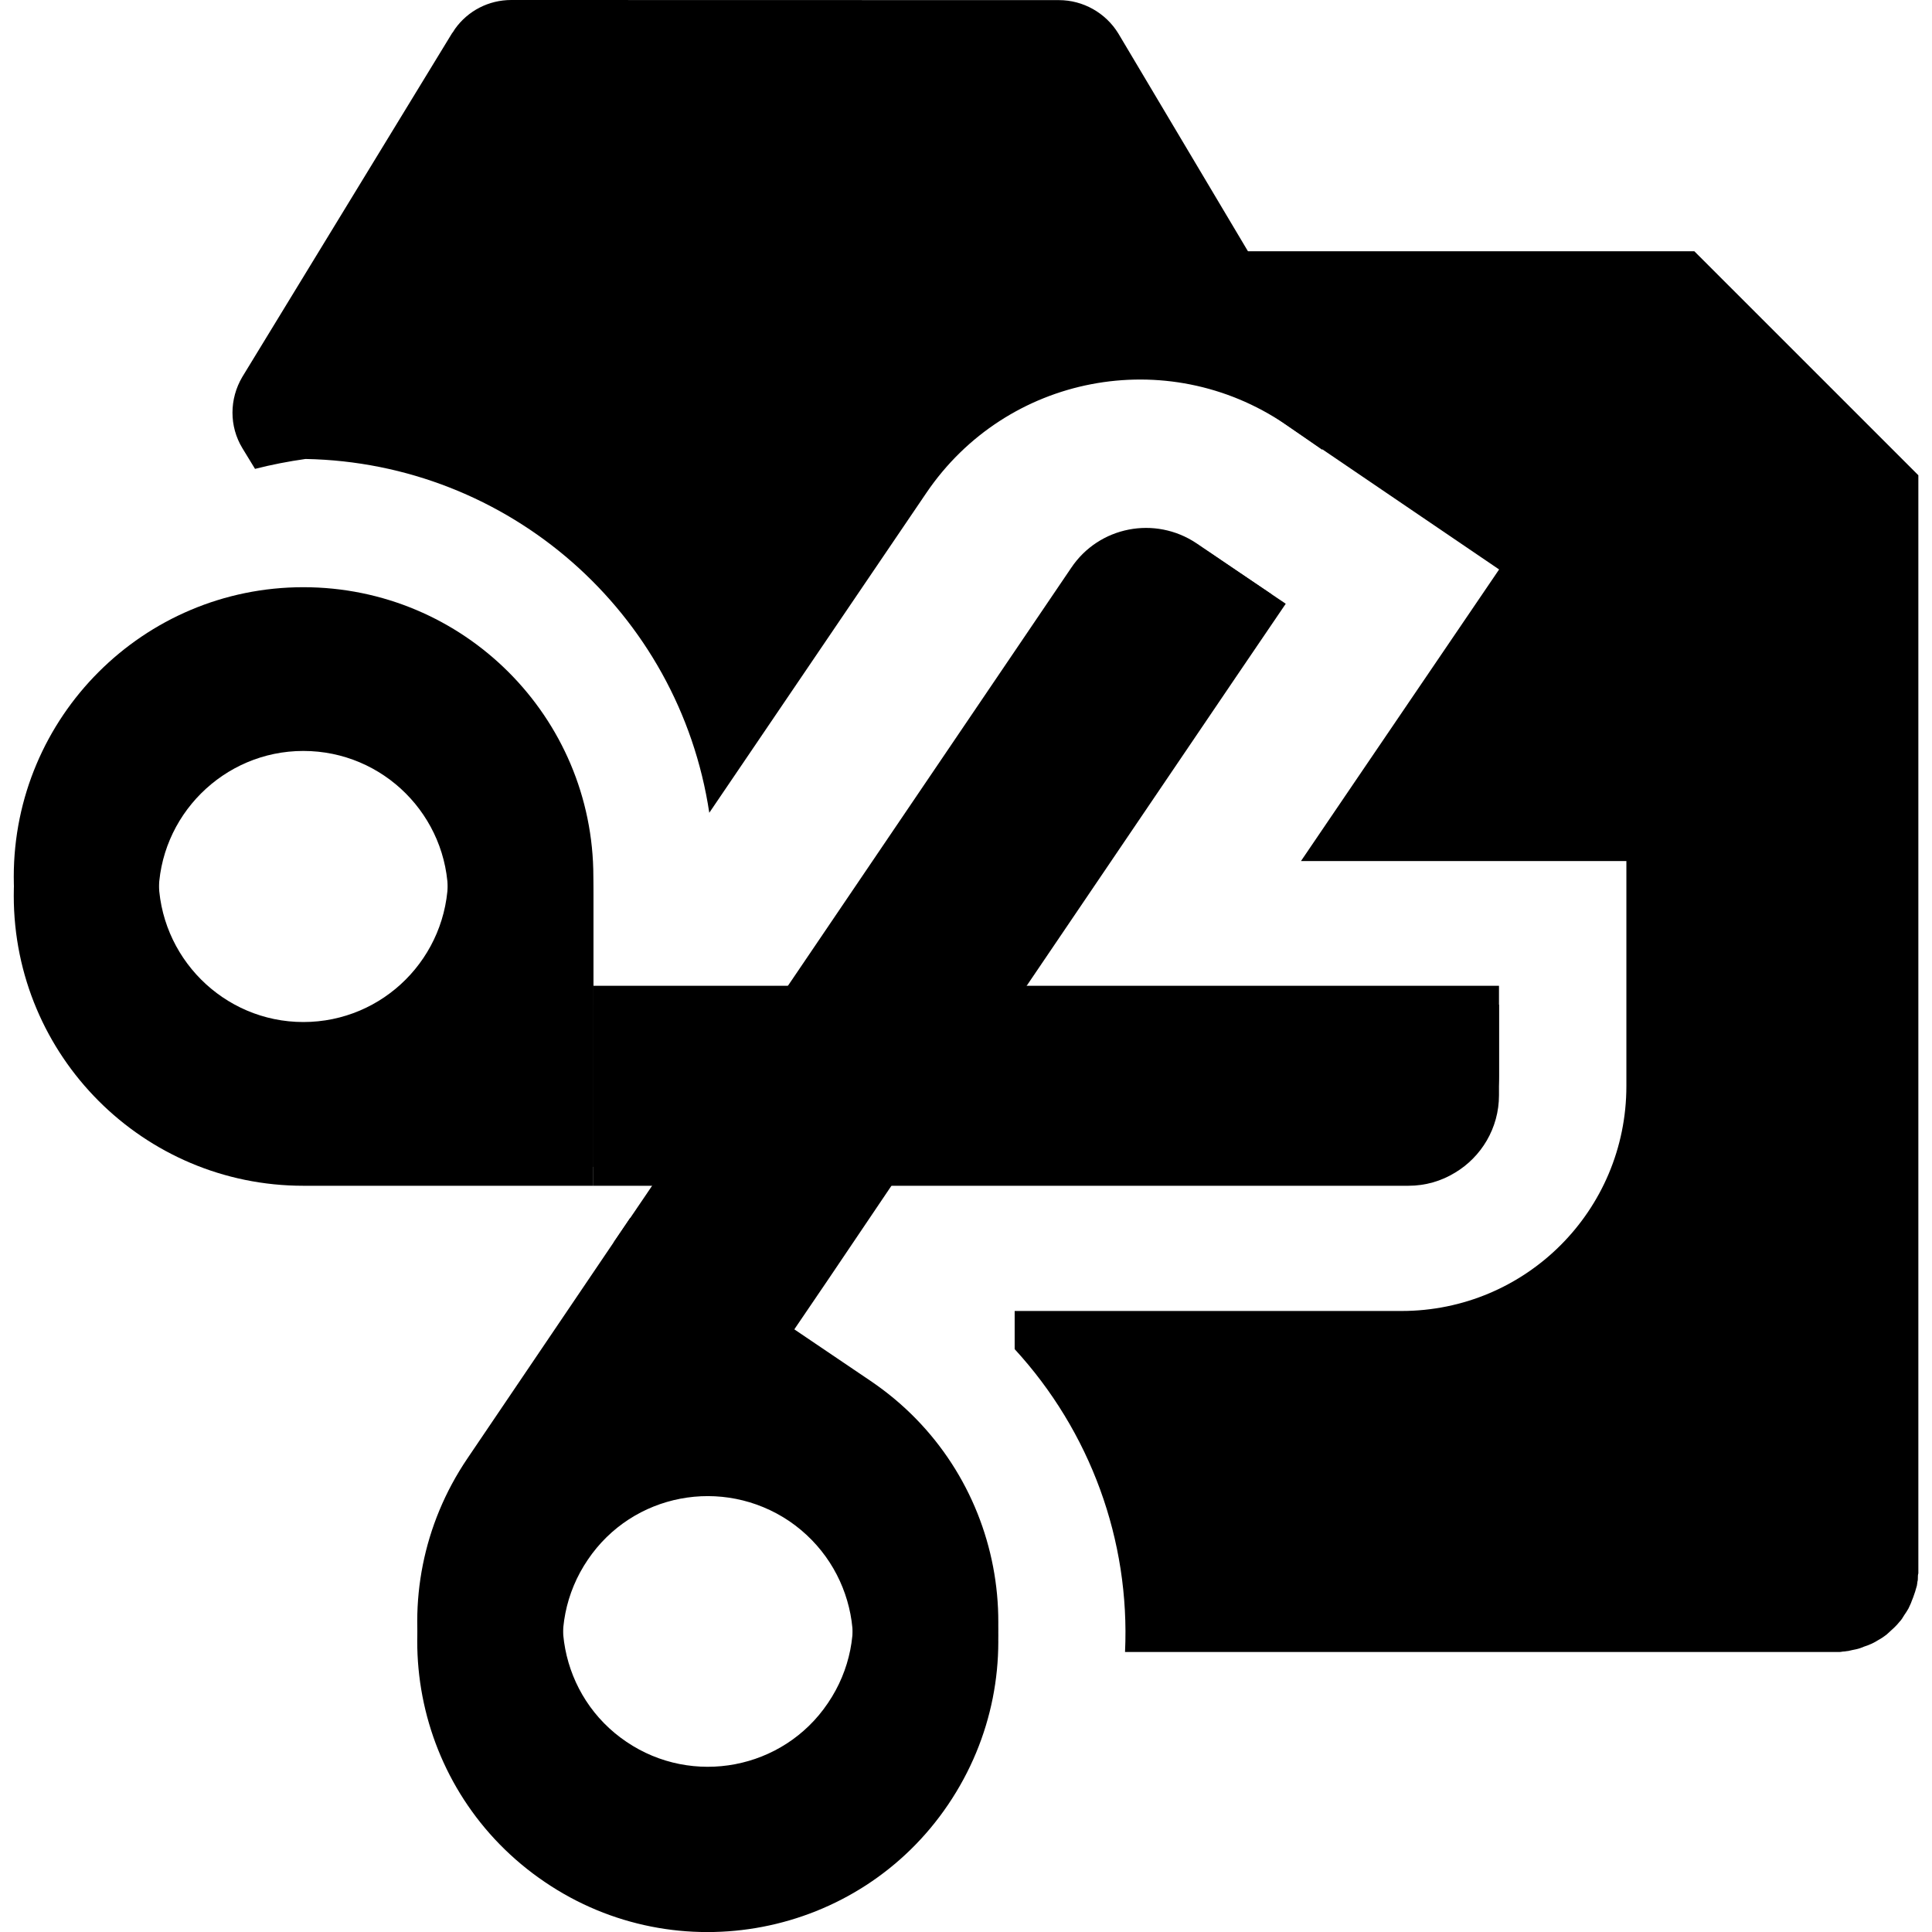
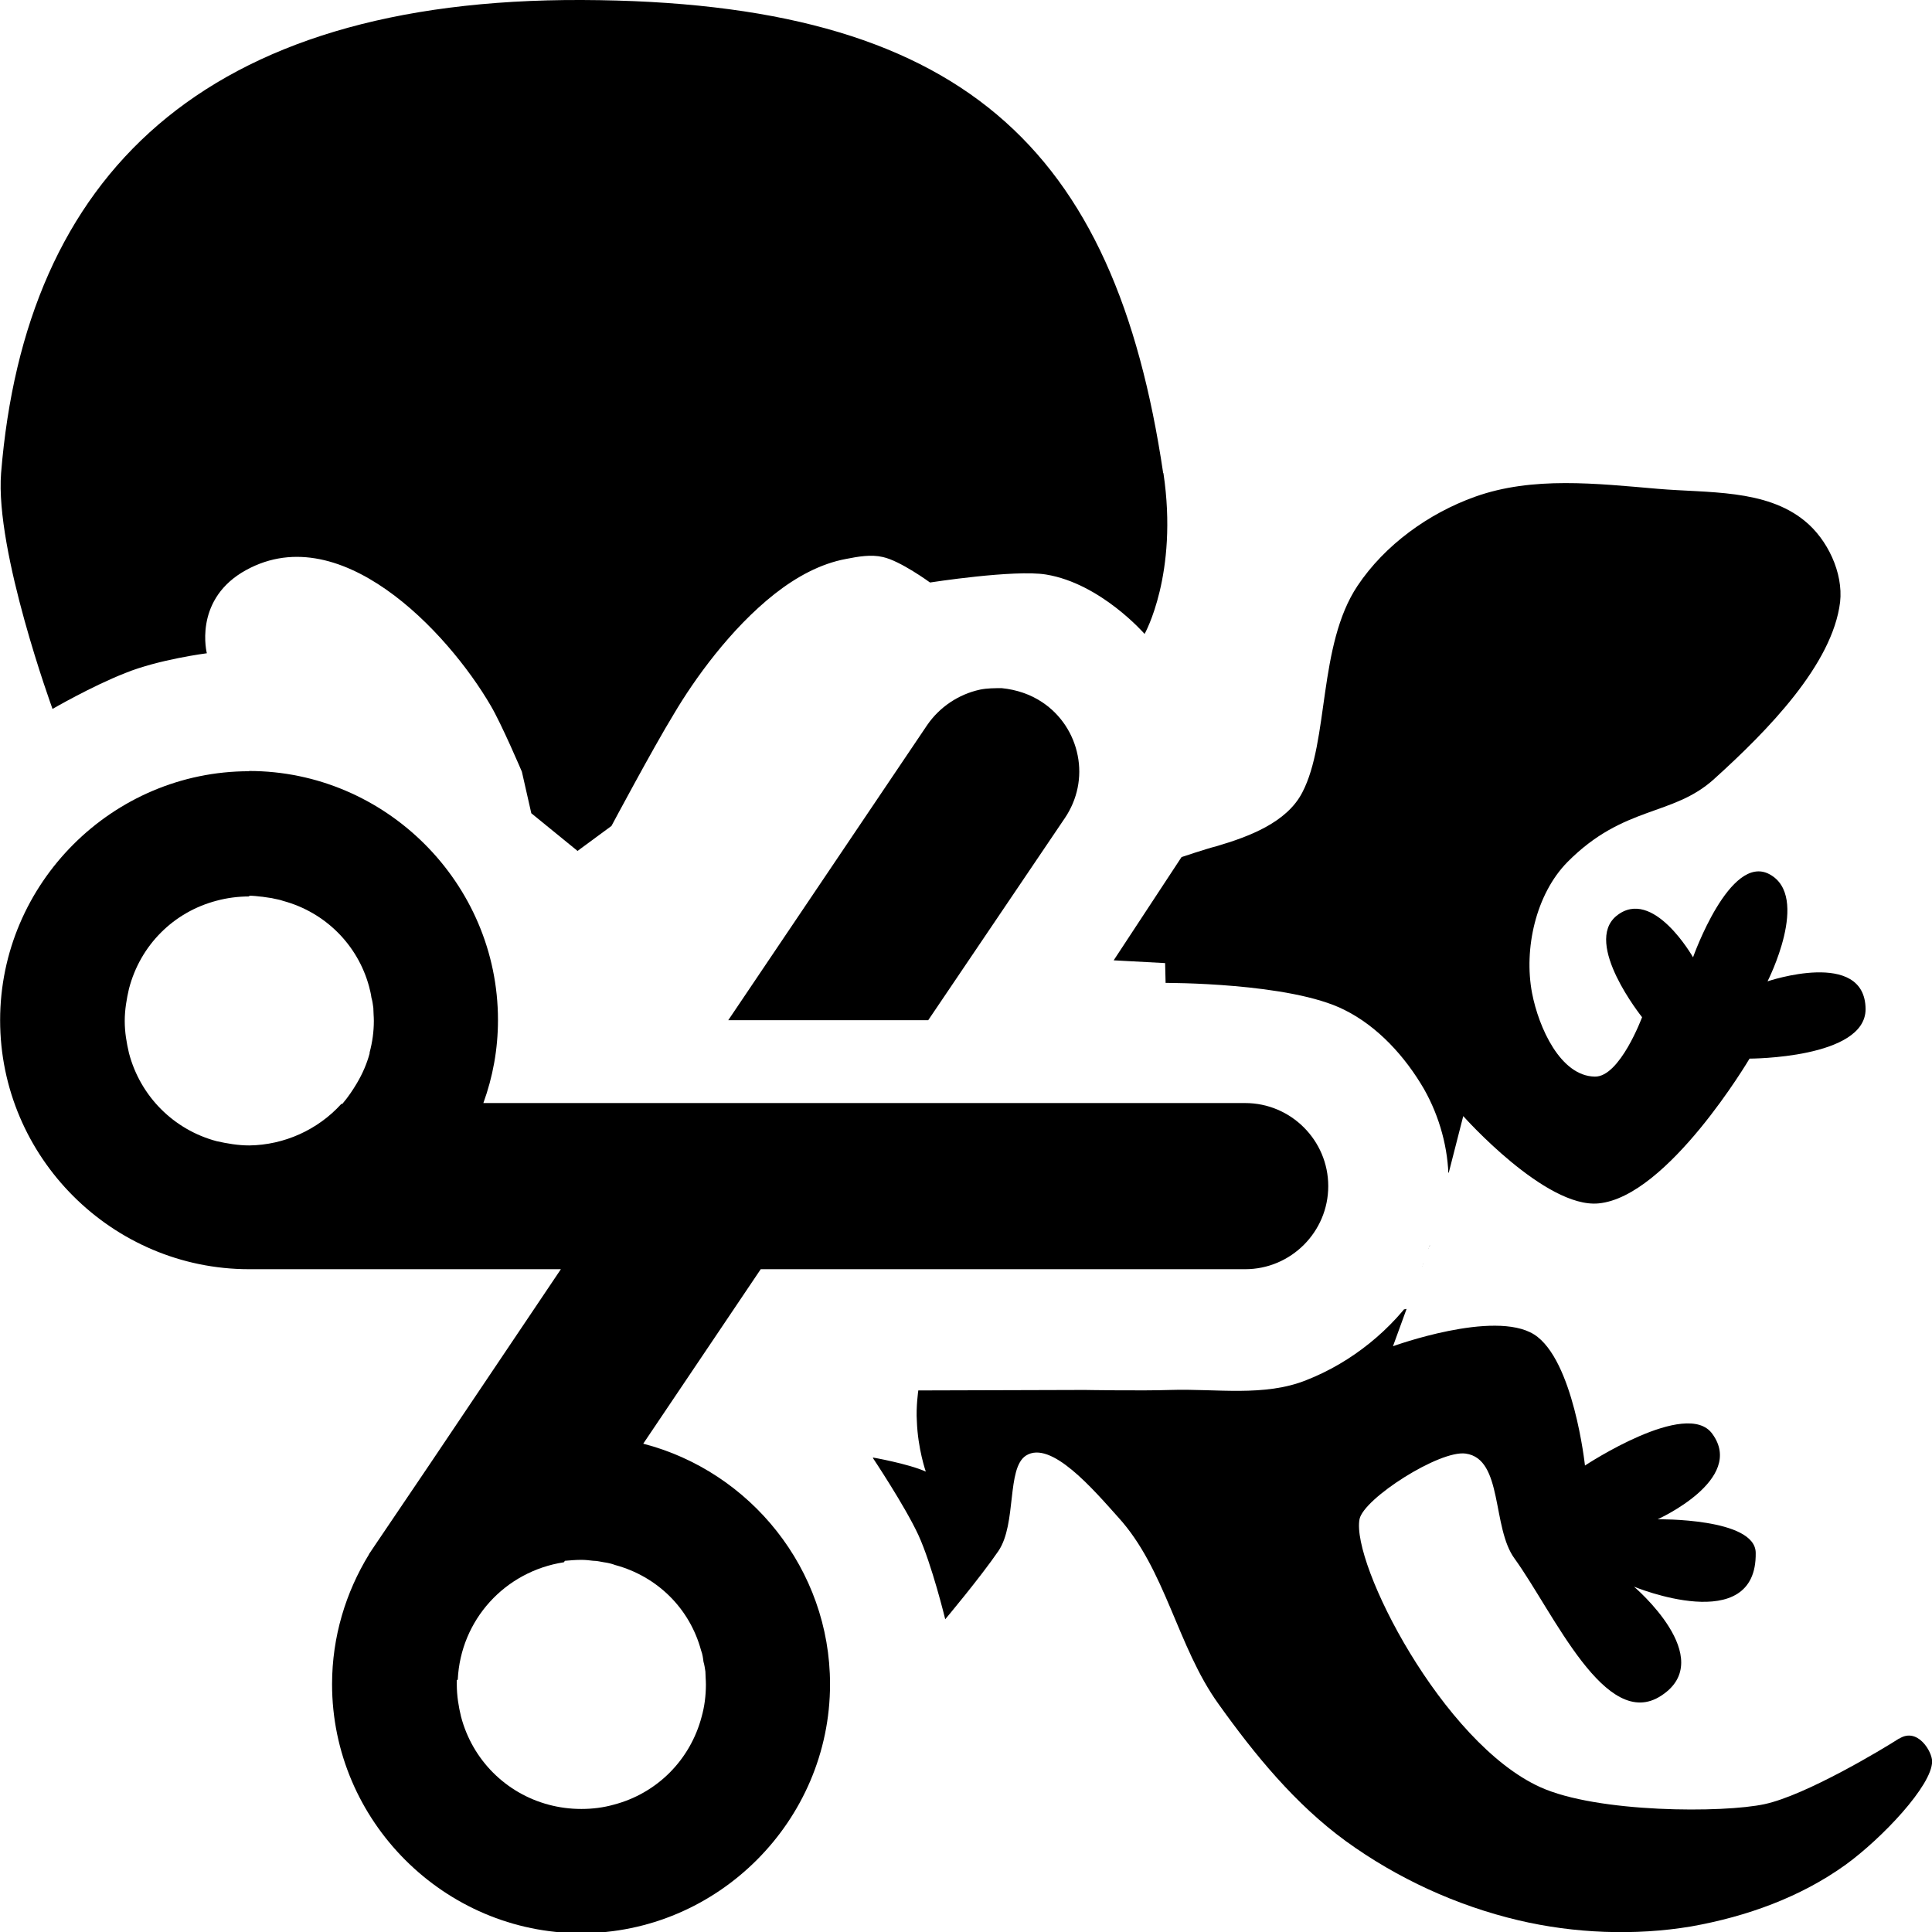
<svg xmlns="http://www.w3.org/2000/svg" height="16px" viewBox="0 0 16 16" width="16px">
  <filter id="a" height="100%" width="100%" x="0%" y="0%">
    <feColorMatrix color-interpolation-filters="sRGB" values="0 0 0 0 1 0 0 0 0 1 0 0 0 0 1 0 0 0 1 0" />
  </filter>
-   <mask id="b">
+   <clipPath id="b">
+     <path d="m 7 4 h 9 v 12 h -9 z m 0 0" />
+   </clipPath>
+   <clipPath id="c">
+     <path d="m 7.23 4 v 12 h 8.77 v -12 z m 4.695 5.676 h 0.016 l 0.016 0.016 c 0 0.004 0.004 0.008 0.004 0.012 h 0.02 l 0.008 0.004 h 0.004 l 0.004 0.004 v 0.004 l 0.004 0.004 v 0.008 h 0.012 v 0.012 h 0.004 s 0 0.004 0.004 0.004 l 0.004 0.004 v 0.004 h 0.004 v 0.004 h 0.004 v 0.004 l 0.004 0.004 l 0.004 -0.004 h 0.004 v -0.004 h 0.004 v -0.008 h 0.023 l 0.012 0.012 v 0.004 h 0.004 v 0.004 c -0.004 0 0 0.004 0 0.008 v 0.004 c -0.004 0.004 -0.008 0.008 -0.008 0.012 c -0.004 0.004 -0.008 0.012 -0.012 0.02 c -0.004 0.012 -0.012 0.023 -0.016 0.035 c -0.004 0.016 -0.008 0.031 -0.012 0.047 l -0.004 0.004 v 0.012 c 0.004 0.02 0.008 0.035 0.008 0.055 c 0.008 0.031 0.016 0.066 0.02 0.098 c 0.008 0.023 0.012 0.043 0.016 0.066 v 0.008 v 0.012 v 0.012 h -0.004 v 0.008 h -0.004 l -0.004 0.004 l -0.008 0.004 h -0.016 l -0.008 -0.008 v -0.004 c -0.004 -0.004 -0.004 -0.008 -0.004 -0.012 l -0.004 -0.004 v -0.008 c -0.004 -0.023 -0.008 -0.043 -0.012 -0.066 c -0.004 -0.023 -0.012 -0.047 -0.016 -0.07 c -0.004 0.012 -0.004 0.02 -0.008 0.031 v 0.008 c -0.004 0.012 -0.008 0.027 -0.008 0.039 c -0.004 0.016 -0.008 0.027 -0.008 0.043 v 0.004 v 0.004 v 0.004 h 0.004 v 0.008 c 0.004 0.008 0.004 0.02 0.004 0.023 v 0.004 h -0.004 v 0.012 h 0.004 h 0.008 v 0.004 h 0.004 v 0.008 c 0 0.004 0.004 0.016 0 0.027 s -0.004 0.023 -0.008 0.035 v 0.008 h -0.004 v 0.012 h -0.004 v 0.004 h 0.004 s -0.004 0.004 -0.004 0.004 v 0.012 h -0.004 v 0.004 h -0.004 c 0 0.008 -0.004 0.012 -0.004 0.016 c -0.004 0.008 -0.012 0.016 -0.016 0.023 l -0.012 0.008 l -0.004 0.004 c 0 0.004 -0.008 0.012 -0.008 0.016 v 0.004 h -0.004 v 0.004 h -0.004 v 0.004 h -0.012 v 0.004 h -0.004 v 0.012 s 0 0.004 -0.004 0.008 v 0.004 c 0.008 0.012 0.008 0.035 0.008 0.051 c 0 0.008 0 0.016 -0.004 0.023 v 0.004 v 0.008 v 0.012 c -0.004 0.02 -0.016 0.039 -0.027 0.051 l -0.004 0.008 v 0.008 c 0 0.004 0 0.016 -0.004 0.02 c -0.012 0.02 -0.023 0.035 -0.043 0.043 h -0.004 v 0.004 h -0.004 v 0.012 h -0.004 v 0.004 h -0.004 v 0.012 c 0 0.008 0 0.016 -0.004 0.023 c -0.004 0.008 -0.008 0.02 -0.012 0.027 l -0.008 0.004 v 0.004 h -0.004 s -0.004 0.004 -0.004 0.004 c -0.004 0 -0.008 0.004 -0.008 0.004 h -0.008 h -0.004 v 0.008 h -0.004 v 0.004 h -0.004 l 0.008 0.008 v 0.004 l -0.004 0.004 v 0.004 h -0.004 l -0.004 0.008 v 0.004 h -0.004 v 0.004 h -0.008 v 0.004 h -0.004 v 0.004 h -0.012 v 0.016 h 0.004 v 0.02 h -0.004 v 0.004 h -0.004 v 0.004 h -0.004 c -0.004 0 -0.004 0 -0.008 0 v 0.004 h -0.004 v 0.004 h -0.004 v 0.004 h -0.004 s -0.004 0 -0.008 0 v 0.008 h -0.008 h -0.004 h -0.004 h -0.004 v -0.008 h -0.004 v -0.004 h -0.004 v -0.004 h -0.004 c -0.008 0 -0.016 0.004 -0.023 0.004 c -0.008 0 -0.012 0.004 -0.016 0.004 c -0.004 0 -0.012 0 -0.016 0 h -0.008 v -0.004 h -0.004 v -0.004 h -0.004 v -0.016 l 0.008 -0.008 c 0.004 0 0.008 -0.004 0.012 -0.004 v -0.004 h 0.004 c 0.004 0 0.008 -0.004 0.016 -0.004 v -0.008 h 0.004 v -0.008 h 0.008 v -0.004 h 0.012 l 0.004 0.004 c 0 -0.008 0 -0.016 0 -0.023 c 0 -0.008 0 -0.02 0 -0.031 v -0.012 l 0.004 -0.004 v -0.004 h 0.004 v -0.004 h 0.004 l 0.004 0.004 h 0.004 c 0 0.004 0.008 0.012 0.012 0.016 v -0.004 h 0.008 v -0.008 c -0.004 0 -0.004 -0.008 -0.004 -0.012 c 0.004 -0.023 0.012 -0.047 0.02 -0.07 c 0.012 -0.039 0.023 -0.078 0.035 -0.117 c 0 0 0.008 -0.023 0.008 -0.031 h 0.012 h 0.02 c 0 -0.008 0.004 -0.016 0.008 -0.02 l -0.004 -0.004 v -0.012 c -0.004 -0.02 0 -0.035 0.008 -0.055 c 0.012 -0.023 0.023 -0.043 0.043 -0.059 v -0.004 c 0 -0.004 0.004 -0.012 0.008 -0.016 c 0 -0.008 0 -0.016 0 -0.02 c 0.004 -0.02 0.012 -0.039 0.016 -0.059 c 0.004 -0.008 0.004 -0.016 0.008 -0.02 v -0.004 c 0 -0.023 0 -0.051 0 -0.074 c 0 -0.016 0 -0.031 0 -0.047 c 0 -0.012 0.004 -0.023 0.004 -0.035 c 0.004 -0.008 0.012 -0.023 0.012 -0.031 h 0.004 c 0.004 -0.012 0.008 -0.02 0.008 -0.027 c 0.004 -0.012 0.008 -0.02 0.012 -0.031 c 0.004 -0.008 0.012 -0.02 0.016 -0.027 v -0.004 l 0.004 -0.004 v -0.004 l 0.004 -0.004 v -0.004 h 0.004 v -0.004 c 0 -0.004 0 -0.012 0.004 -0.02 v -0.008 h 0.004 v -0.004 s -0.004 -0.016 0 -0.023 v -0.004 c 0.008 0 0.016 -0.004 0.02 -0.008 c -0.004 -0.008 -0.008 -0.016 -0.008 -0.027 h -0.008 l -0.004 -0.004 h -0.008 v -0.008 h -0.004 v -0.008 l 0.004 -0.004 v -0.008 h 0.004 c -0.004 -0.016 -0.008 -0.031 -0.016 -0.043 c 0 -0.004 -0.004 -0.008 -0.004 -0.012 v -0.016 l 0.004 -0.004 l 0.008 -0.004 z m 0.02 0.629 v 0.004 h 0.004 v -0.004 z m -0.242 0.352 v 0.008 h 0.004 v 0.004 c 0 -0.004 0 -0.008 0.004 -0.012 z m 0.035 0.074 v 0.004 h 0.004 v -0.004 z m 0 0" />
+   </clipPath>
+   <mask id="d">
    <g filter="url(#a)">
      <rect fill-opacity="0.5" height="19.2" width="19.2" x="-1.6" y="-1.6" />
    </g>
  </mask>
-   <clipPath id="c">
-     <rect height="152" width="192" />
-   </clipPath>
-   <mask id="d">
-     <g filter="url(#a)">
-       <rect fill-opacity="0.4" height="19.2" width="19.2" x="-1.6" y="-1.6" />
-     </g>
-   </mask>
-   <linearGradient id="e" gradientTransform="matrix(-0.0236027 5.923126 5.923126 0.0236027 19.84654 56.59535)" gradientUnits="userSpaceOnUse" x1="6" x2="6.445" y1="6.5" y2="6.5">
-     <stop offset="0" />
-     <stop offset="1" stop-color="#4d4d4d" stop-opacity="0" />
+   <linearGradient id="e" gradientUnits="userSpaceOnUse" x1="95.619" x2="95.619" y1="79.203" y2="124.441">
+     <stop offset="0" stop-color="#9141ac" />
+     <stop offset="1" stop-color="#613583" />
  </linearGradient>
  <clipPath id="f">
    <rect height="152" width="192" />
  </clipPath>
  <mask id="g">
    <g filter="url(#a)">
-       <rect fill-opacity="0.05" height="19.2" width="19.2" x="-1.6" y="-1.6" />
+       <rect fill-opacity="0.5" height="19.2" width="19.2" x="-1.6" y="-1.6" />
    </g>
  </mask>
-   <clipPath id="h">
+   <linearGradient id="h" gradientUnits="userSpaceOnUse" x1="108.012" x2="108.012" y1="69.22" y2="89.448">
+     <stop offset="0" stop-color="#c061cb" />
+     <stop offset="1" stop-color="#3d3846" />
+   </linearGradient>
+   <clipPath id="i">
    <rect height="152" width="192" />
  </clipPath>
-   <mask id="i">
+   <mask id="j">
    <g filter="url(#a)">
      <rect fill-opacity="0.4" height="19.2" width="19.2" x="-1.6" y="-1.6" />
    </g>
  </mask>
-   <clipPath id="j">
+   <linearGradient id="k" gradientTransform="matrix(-0.0160201 4.020256 4.020256 0.0160201 25.86742 80.71643)" gradientUnits="userSpaceOnUse" x1="6" x2="6.445" y1="6.5" y2="6.5">
+     <stop offset="0" />
+     <stop offset="1" stop-color="#4d4d4d" stop-opacity="0" />
+   </linearGradient>
+   <clipPath id="l">
    <rect height="152" width="192" />
  </clipPath>
-   <mask id="k">
+   <mask id="m">
    <g filter="url(#a)">
      <rect fill-opacity="0.05" height="19.2" width="19.2" x="-1.6" y="-1.6" />
    </g>
  </mask>
-   <clipPath id="l">
+   <clipPath id="n">
    <rect height="152" width="192" />
  </clipPath>
-   <g mask="url(#b)">
-     <g clip-path="url(#c)" transform="matrix(1 0 0 1 -168 -16)">
-       <path d="m 119.008 39.84 v 0.836 l 0.055 13.043 c 0.004 0.789 0.645 1.426 1.43 1.426 h 13.816 v -0.648 h -0.754 l -12.938 -13.031 c -0.32 -0.324 -0.645 -0.652 -0.965 -0.977 v -0.648 z m 0 0" fill="#3d3846" />
+   <path d="m 8.297 5.699 c -0.059 0 -0.121 0 -0.18 0.012 c -0.18 0.039 -0.336 0.145 -0.438 0.293 l -1.648 2.445 h 1.656 l 1.133 -1.676 c 0.102 -0.152 0.141 -0.336 0.105 -0.516 c -0.035 -0.18 -0.141 -0.34 -0.293 -0.441 c -0.098 -0.066 -0.215 -0.105 -0.336 -0.117 z m -6.234 0.688 c -1.133 0 -2.062 0.93 -2.062 2.062 c 0 1.137 0.93 2.062 2.062 2.062 h 2.582 l -1.09 1.621 l -0.449 0.664 l -0.047 0.07 s -0.004 0.004 -0.004 0.008 c -0.191 0.312 -0.305 0.68 -0.305 1.074 c 0 1.133 0.93 2.062 2.062 2.062 s 2.062 -0.93 2.062 -2.062 c 0 -0.953 -0.66 -1.762 -1.547 -1.992 l 0.973 -1.445 h 4.012 c 0.379 0 0.688 -0.309 0.688 -0.688 c 0 -0.379 -0.309 -0.688 -0.688 -0.688 h -6.309 c 0.078 -0.215 0.121 -0.445 0.121 -0.688 c 0 -1.133 -0.93 -2.062 -2.062 -2.062 z m 0 1.031 c 0.035 0 0.07 0.004 0.102 0.008 h 0.004 c 0.027 0.004 0.055 0.008 0.082 0.012 c 0.031 0.008 0.066 0.012 0.094 0.023 c 0.348 0.094 0.617 0.363 0.711 0.707 c 0.008 0.031 0.016 0.062 0.02 0.094 c 0.008 0.027 0.012 0.055 0.016 0.086 v 0.004 c 0 0.031 0.004 0.066 0.004 0.102 c 0 0.09 -0.012 0.176 -0.035 0.262 v 0.008 c -0.023 0.086 -0.059 0.168 -0.105 0.246 c -0.035 0.059 -0.074 0.117 -0.121 0.172 h -0.008 c -0.195 0.215 -0.473 0.34 -0.762 0.344 c -0.094 0 -0.184 -0.016 -0.27 -0.035 c -0.355 -0.094 -0.633 -0.371 -0.727 -0.73 c -0.02 -0.086 -0.035 -0.172 -0.035 -0.266 s 0.016 -0.184 0.035 -0.266 c 0.094 -0.363 0.371 -0.637 0.727 -0.73 c 0.086 -0.023 0.176 -0.035 0.27 -0.035 z m 2.75 5.5 c 0.035 0 0.07 0.004 0.102 0.008 h 0.004 c 0.027 0 0.055 0.008 0.082 0.012 c 0.031 0.004 0.066 0.012 0.094 0.023 c 0.348 0.094 0.617 0.359 0.711 0.707 c 0.012 0.031 0.016 0.062 0.02 0.094 c 0.008 0.027 0.012 0.055 0.016 0.082 v 0.004 c 0 0.031 0.004 0.066 0.004 0.102 c 0 0.094 -0.012 0.184 -0.035 0.266 c -0.094 0.359 -0.371 0.637 -0.73 0.73 c -0.082 0.023 -0.172 0.035 -0.266 0.035 s -0.184 -0.012 -0.27 -0.035 c -0.355 -0.094 -0.633 -0.371 -0.727 -0.73 c -0.02 -0.082 -0.035 -0.172 -0.035 -0.266 c 0 -0.012 0 -0.027 0 -0.035 c 0.004 -0.004 0.004 -0.004 0.008 -0.004 c 0.023 -0.496 0.391 -0.898 0.879 -0.973 l 0.008 -0.012 c 0.043 -0.004 0.09 -0.008 0.141 -0.008 z m 0 0" />
+   <path d="m -1.32 5.91 h 0.004 m 0 0 c -161.418 -21.219 -161.418 -21.219 0 0 c 8.723 1.148 8.723 1.148 0 0 z m 0 0" fill-rule="evenodd" />
+   <path d="m 9.633 3.918 c -0.402 -2.707 -1.668 -3.906 -4.812 -3.918 c -3.145 -0.012 -4.613 1.461 -4.812 3.918 c -0.051 0.648 0.426 1.953 0.426 1.953 s 0.324 -0.188 0.602 -0.297 c 0.277 -0.113 0.676 -0.164 0.676 -0.164 s -0.109 -0.422 0.289 -0.668 c 0.797 -0.484 1.707 0.492 2.062 1.102 c 0.09 0.152 0.258 0.547 0.258 0.547 l 0.078 0.344 l 0.383 0.312 l 0.281 -0.207 s 0.344 -0.645 0.516 -0.926 c 0.168 -0.285 0.469 -0.707 0.836 -0.996 c 0.18 -0.141 0.379 -0.25 0.59 -0.289 c 0.102 -0.02 0.207 -0.039 0.305 -0.016 c 0.145 0.031 0.391 0.211 0.391 0.211 s 0.699 -0.109 0.961 -0.066 c 0.453 0.074 0.816 0.492 0.816 0.492 s 0.281 -0.496 0.156 -1.332 z m 0 0" fill-rule="evenodd" />
+   <g clip-path="url(#b)">
+     <g clip-path="url(#c)">
+       <path d="m 15.727 14.398 c -0.133 0.086 -0.77 0.469 -1.113 0.543 c -0.34 0.074 -1.387 0.074 -1.859 -0.141 c -0.809 -0.367 -1.566 -1.852 -1.496 -2.219 c 0.035 -0.172 0.664 -0.574 0.879 -0.543 c 0.312 0.043 0.215 0.613 0.406 0.871 c 0.324 0.449 0.754 1.438 1.215 1.133 c 0.473 -0.309 -0.227 -0.902 -0.227 -0.902 s 1.02 0.422 1.008 -0.281 c -0.004 -0.289 -0.812 -0.277 -0.812 -0.277 s 0.73 -0.328 0.453 -0.707 c -0.211 -0.297 -1.055 0.262 -1.055 0.262 s -0.094 -0.879 -0.422 -1.086 c -0.332 -0.207 -1.168 0.098 -1.168 0.098 l 0.316 -0.867 l 0.266 -1.039 s 0.68 0.766 1.121 0.723 c 0.574 -0.055 1.25 -1.199 1.25 -1.199 s 0.961 0 0.961 -0.41 c -0.004 -0.504 -0.812 -0.23 -0.812 -0.23 s 0.359 -0.703 0.016 -0.887 c -0.328 -0.176 -0.633 0.688 -0.633 0.688 s -0.332 -0.586 -0.633 -0.344 c -0.281 0.227 0.211 0.84 0.211 0.84 s -0.184 0.496 -0.391 0.492 c -0.285 -0.004 -0.465 -0.406 -0.52 -0.691 c -0.07 -0.367 0.031 -0.82 0.293 -1.086 c 0.469 -0.473 0.871 -0.375 1.215 -0.688 c 0.445 -0.402 0.98 -0.949 1.043 -1.465 c 0.027 -0.242 -0.105 -0.52 -0.293 -0.672 c -0.324 -0.266 -0.805 -0.23 -1.219 -0.266 c -0.504 -0.043 -1.035 -0.105 -1.512 0.066 c -0.383 0.137 -0.746 0.398 -0.973 0.738 c -0.328 0.492 -0.234 1.285 -0.457 1.711 c -0.129 0.25 -0.445 0.367 -0.711 0.445 c -0.09 0.023 -0.289 0.09 -0.289 0.09 l -0.562 0.855 l 0.426 0.023 l 0.004 0.164 s 1.031 -0.004 1.48 0.223 c 0.277 0.137 0.504 0.387 0.66 0.656 c 0.129 0.227 0.203 0.496 0.203 0.754 c 0 0.312 -0.078 0.645 -0.246 0.906 c -0.219 0.332 -0.559 0.605 -0.93 0.75 c -0.348 0.141 -0.75 0.07 -1.125 0.082 c -0.238 0.008 -0.711 0 -0.711 0 l -1.379 0.004 s -0.02 0.137 -0.012 0.254 c 0.008 0.23 0.074 0.418 0.074 0.418 c -0.148 -0.066 -0.441 -0.117 -0.441 -0.117 s 0.266 0.398 0.379 0.641 c 0.113 0.246 0.223 0.699 0.223 0.699 s 0.289 -0.344 0.441 -0.566 c 0.152 -0.227 0.066 -0.684 0.227 -0.789 c 0.207 -0.133 0.559 0.281 0.766 0.512 c 0.391 0.43 0.488 1.07 0.828 1.543 c 0.301 0.422 0.637 0.832 1.055 1.137 c 0.426 0.309 0.918 0.535 1.43 0.656 c 0.461 0.109 0.965 0.129 1.43 0.051 c 0.461 -0.082 0.906 -0.242 1.281 -0.512 c 0.301 -0.219 0.715 -0.656 0.715 -0.855 c 0 -0.082 -0.121 -0.285 -0.273 -0.188 z m 0 0" fill-rule="evenodd" />
    </g>
  </g>
  <g mask="url(#d)">
    <g clip-path="url(#f)" transform="matrix(1 0 0 1 -168 -16)">
-       <path d="m 52.281 92.266 l -1.469 2.238 l 13.934 0.48 l 1.957 -2.824 z m 0 0" fill="url(#e)" />
+       <path d="m 97.898 69.863 v 1.105 h 0.004 l 0.07 17.242 c 0.004 1.039 0.852 1.883 1.891 1.883 h 18.262 v -0.855 h -0.996 l -17.102 -17.227 c -0.426 -0.43 -0.852 -0.859 -1.277 -1.289 v -0.859 z m 0 0" fill="url(#e)" />
    </g>
  </g>
  <g mask="url(#g)">
-     <g clip-path="url(#h)" transform="matrix(1 0 0 1 -168 -16)">
-       <path d="m 61.496 80.379 h -2.004 l -8.895 13.07 h 2.012 z m 0 0" />
+     <g clip-path="url(#i)" transform="matrix(1 0 0 1 -168 -16)">
+       <path d="m 97.898 69.219 v 1.109 h 0.004 l 0.07 17.238 c 0.004 1.043 0.852 1.883 1.891 1.883 h 18.262 v -0.855 h -0.996 l -17.102 -17.227 c -0.426 -0.43 -0.852 -0.859 -1.277 -1.289 v -0.859 z m 0 0" fill="url(#h)" />
    </g>
  </g>
-   <path d="m 9.055 2.078 c -0.012 0 -0.023 0.004 -0.035 0.004 s -0.023 0 -0.035 0.004 c -0.012 0 -0.023 0.004 -0.035 0.004 c -0.023 0.008 -0.043 0.012 -0.062 0.02 c -0.023 0.008 -0.047 0.012 -0.066 0.02 c -0.02 0.012 -0.039 0.02 -0.059 0.031 c -0.02 0.012 -0.039 0.023 -0.059 0.035 c -0.02 0.012 -0.035 0.023 -0.051 0.039 c -0.02 0.016 -0.035 0.027 -0.051 0.043 c -0.016 0.016 -0.027 0.035 -0.043 0.051 c -0.012 0.016 -0.027 -0.055 -0.039 -0.039 c -0.016 0.02 -0.023 0.039 -0.035 0.059 c -0.004 0.004 -0.008 0.016 -0.008 0.016 c 0.672 -0.344 1.496 0.695 2.168 1.148 l 1.77 1.203 l -1.203 1.77 l -0.438 0.645 h 2.695 v 1.863 c 0 1.031 -0.832 1.863 -1.863 1.863 h -3.203 v 0.316 c 0.625 0.68 0.957 1.582 0.914 2.508 h 5.883 h 0.035 c 0.012 0 0.023 -0.004 0.035 -0.004 s 0.023 -0.004 0.035 -0.004 c 0.012 -0.004 0.023 -0.004 0.035 -0.008 c 0.02 -0.004 0.043 -0.008 0.066 -0.016 c 0.02 -0.008 0.039 -0.016 0.062 -0.023 c 0.02 -0.008 0.039 -0.016 0.059 -0.027 c 0.02 -0.012 0.039 -0.023 0.059 -0.035 c 0.016 -0.012 0.035 -0.023 0.051 -0.039 c 0.016 -0.016 0.035 -0.031 0.051 -0.047 c 0.016 -0.016 0.031 -0.031 0.043 -0.047 c 0.016 -0.016 0.027 -0.035 0.039 -0.055 c 0.012 -0.016 0.023 -0.035 0.035 -0.055 c 0.008 -0.02 0.02 -0.039 0.027 -0.062 c 0.008 -0.02 0.016 -0.039 0.023 -0.062 c 0.008 -0.02 0.012 -0.043 0.02 -0.066 c 0 -0.008 0.004 -0.02 0.004 -0.031 c 0.004 -0.012 0.004 -0.023 0.004 -0.035 s 0 -0.023 0.004 -0.035 c 0 -0.012 0 -0.023 0 -0.035 v -9.059 l -1.855 -1.855 h -4.941 s -0.023 0 -0.035 0 z m 0 0" />
-   <path d="m 4.234 0 c -0.188 0 -0.359 0.09 -0.465 0.238 l -0.02 0.031 s -0.004 0.004 -0.004 0.004 l -1.738 2.848 c -0.109 0.184 -0.109 0.41 0 0.59 l 0.105 0.172 c 0.137 -0.035 0.277 -0.062 0.418 -0.082 c 1.68 0.031 3.094 1.27 3.344 2.93 l 1.797 -2.648 c 0.664 -0.98 1.992 -1.234 2.973 -0.57 l 0.305 0.211 l 0.008 -0.016 c 0.047 -0.078 0.07 -0.168 0.078 -0.258 v -0.004 c 0.004 -0.109 -0.02 -0.223 -0.078 -0.32 l -1.695 -2.848 c -0.105 -0.172 -0.293 -0.277 -0.492 -0.277 z m -1.008 5.707 l 0.52 0.852 l 0.008 0.012 v -0.004 c 0.051 0.082 0.117 0.148 0.199 0.195 c 0.055 0.031 0.121 0.035 0.184 0.047 c -0.129 -0.48 -0.461 -0.883 -0.91 -1.102 z m 0 0" />
-   <g mask="url(#i)">
-     <g clip-path="url(#j)" transform="matrix(1 0 0 1 -168 -16)">
-       <path d="m 173.5 25.668 l -0.184 0.285 l 1.762 0.059 l 0.25 -0.355 z m 0 0" />
+   <g mask="url(#j)">
+     <g clip-path="url(#l)" transform="matrix(1 0 0 1 -168 -16)">
+       <path d="m 47.883 104.926 l -0.996 1.52 l 9.457 0.328 l 1.328 -1.918 z m 0 0" fill="url(#k)" />
    </g>
  </g>
-   <path d="m 4.914 8.32 v 1.5 h 6.75 c 0.141 0 0.273 -0.039 0.387 -0.109 c 0.215 -0.129 0.363 -0.367 0.363 -0.641 v -0.75 z m 0 0" />
-   <path d="m 4.914 8.164 v 1.5 h 6.75 c 0.414 0 0.75 -0.336 0.75 -0.75 v -0.75 z m 0 0" />
-   <path d="m 2.512 5.02 c -1.324 0 -2.398 1.074 -2.398 2.398 c 0 1.328 1.074 2.402 2.398 2.402 h 2.402 v -2.402 c 0 -1.324 -1.074 -2.398 -2.402 -2.398 z m 0 1.199 c 0.664 0 1.199 0.539 1.199 1.199 c 0 0.664 -0.535 1.199 -1.199 1.199 c -0.66 0 -1.199 -0.535 -1.199 -1.199 c 0 -0.66 0.539 -1.199 1.199 -1.199 z m 0 0" />
-   <g mask="url(#k)">
-     <g clip-path="url(#l)" transform="matrix(1 0 0 1 -168 -16)">
-       <path d="m 174.668 24.164 h -0.254 l -1.125 1.656 h 0.254 z m 0 0" />
+   <g mask="url(#m)">
+     <g clip-path="url(#n)" transform="matrix(1 0 0 1 -168 -16)">
+       <path d="m 54.137 96.859 h -1.359 l -6.039 8.871 h 1.367 z m 0 0" />
    </g>
  </g>
-   <path d="m 6.441 11.211 l -1.242 -0.844 l 0.422 -0.621 l 1.062 -1.57 l 2.305 -3.395 c 0.23 -0.344 0.695 -0.434 1.039 -0.199 l 0.621 0.418 l -0.422 0.621 l -2.301 3.395 l -1.062 1.574 z m 0 0" />
-   <path d="m 6.324 11.129 l -0.621 -0.418 l -0.621 -0.422 l 0.422 -0.621 l 1.066 -1.57 l 2.301 -3.395 c 0.23 -0.344 0.695 -0.434 1.039 -0.203 l 0.621 0.422 l -0.418 0.621 l -2.305 3.395 l -1.062 1.574 z m 0 0" />
-   <path d="m 2.512 4.863 c -1.324 0 -2.398 1.074 -2.398 2.398 c 0 1.328 1.074 2.402 2.398 2.402 h 2.402 v -2.402 c 0 -1.324 -1.074 -2.398 -2.402 -2.398 z m 0 1.199 c 0.664 0 1.199 0.539 1.199 1.199 c 0 0.664 -0.535 1.203 -1.199 1.203 c -0.66 0 -1.199 -0.539 -1.199 -1.203 c 0 -0.66 0.539 -1.199 1.199 -1.199 z m 0 0" />
-   <path d="m 7.852 14.945 c -0.742 1.098 -2.242 1.387 -3.34 0.641 c -1.102 -0.746 -1.387 -2.242 -0.641 -3.344 l 1.348 -1.992 l 0.969 0.656 l 0.359 0.246 l 0.664 0.449 c 1.102 0.746 1.387 2.242 0.641 3.344 z m -0.996 -0.676 c 0.375 -0.551 0.23 -1.297 -0.32 -1.672 c -0.551 -0.371 -1.297 -0.23 -1.668 0.32 c -0.375 0.551 -0.23 1.301 0.32 1.672 c 0.547 0.371 1.297 0.23 1.668 -0.32 z m 0 0" />
-   <path d="m 7.852 14.781 c -0.742 1.098 -2.242 1.387 -3.34 0.641 c -1.102 -0.746 -1.387 -2.242 -0.641 -3.344 l 1.348 -1.992 l 0.969 0.656 l 0.359 0.246 l 0.664 0.449 c 1.102 0.746 1.387 2.242 0.641 3.344 z m -0.996 -0.676 c 0.375 -0.551 0.23 -1.297 -0.32 -1.672 c -0.551 -0.371 -1.297 -0.23 -1.668 0.32 c -0.375 0.551 -0.23 1.301 0.32 1.672 c 0.547 0.371 1.297 0.23 1.668 -0.32 z m 0 0" />
-   <path d="m 7.293 8.953 c 0 0.203 -0.164 0.367 -0.371 0.367 s -0.375 -0.164 -0.375 -0.367 s 0.168 -0.367 0.375 -0.367 s 0.371 0.164 0.371 0.367 z m 0 0" />
-   <path d="m 7.293 8.918 c 0 0.203 -0.164 0.367 -0.371 0.367 s -0.375 -0.164 -0.375 -0.367 s 0.168 -0.367 0.375 -0.367 s 0.371 0.164 0.371 0.367 z m 0 0" />
-   <path d="m 7.293 8.871 c 0 0.203 -0.164 0.371 -0.371 0.371 s -0.375 -0.168 -0.375 -0.371 s 0.168 -0.367 0.375 -0.367 s 0.371 0.164 0.371 0.367 z m 0 0" />
</svg>
